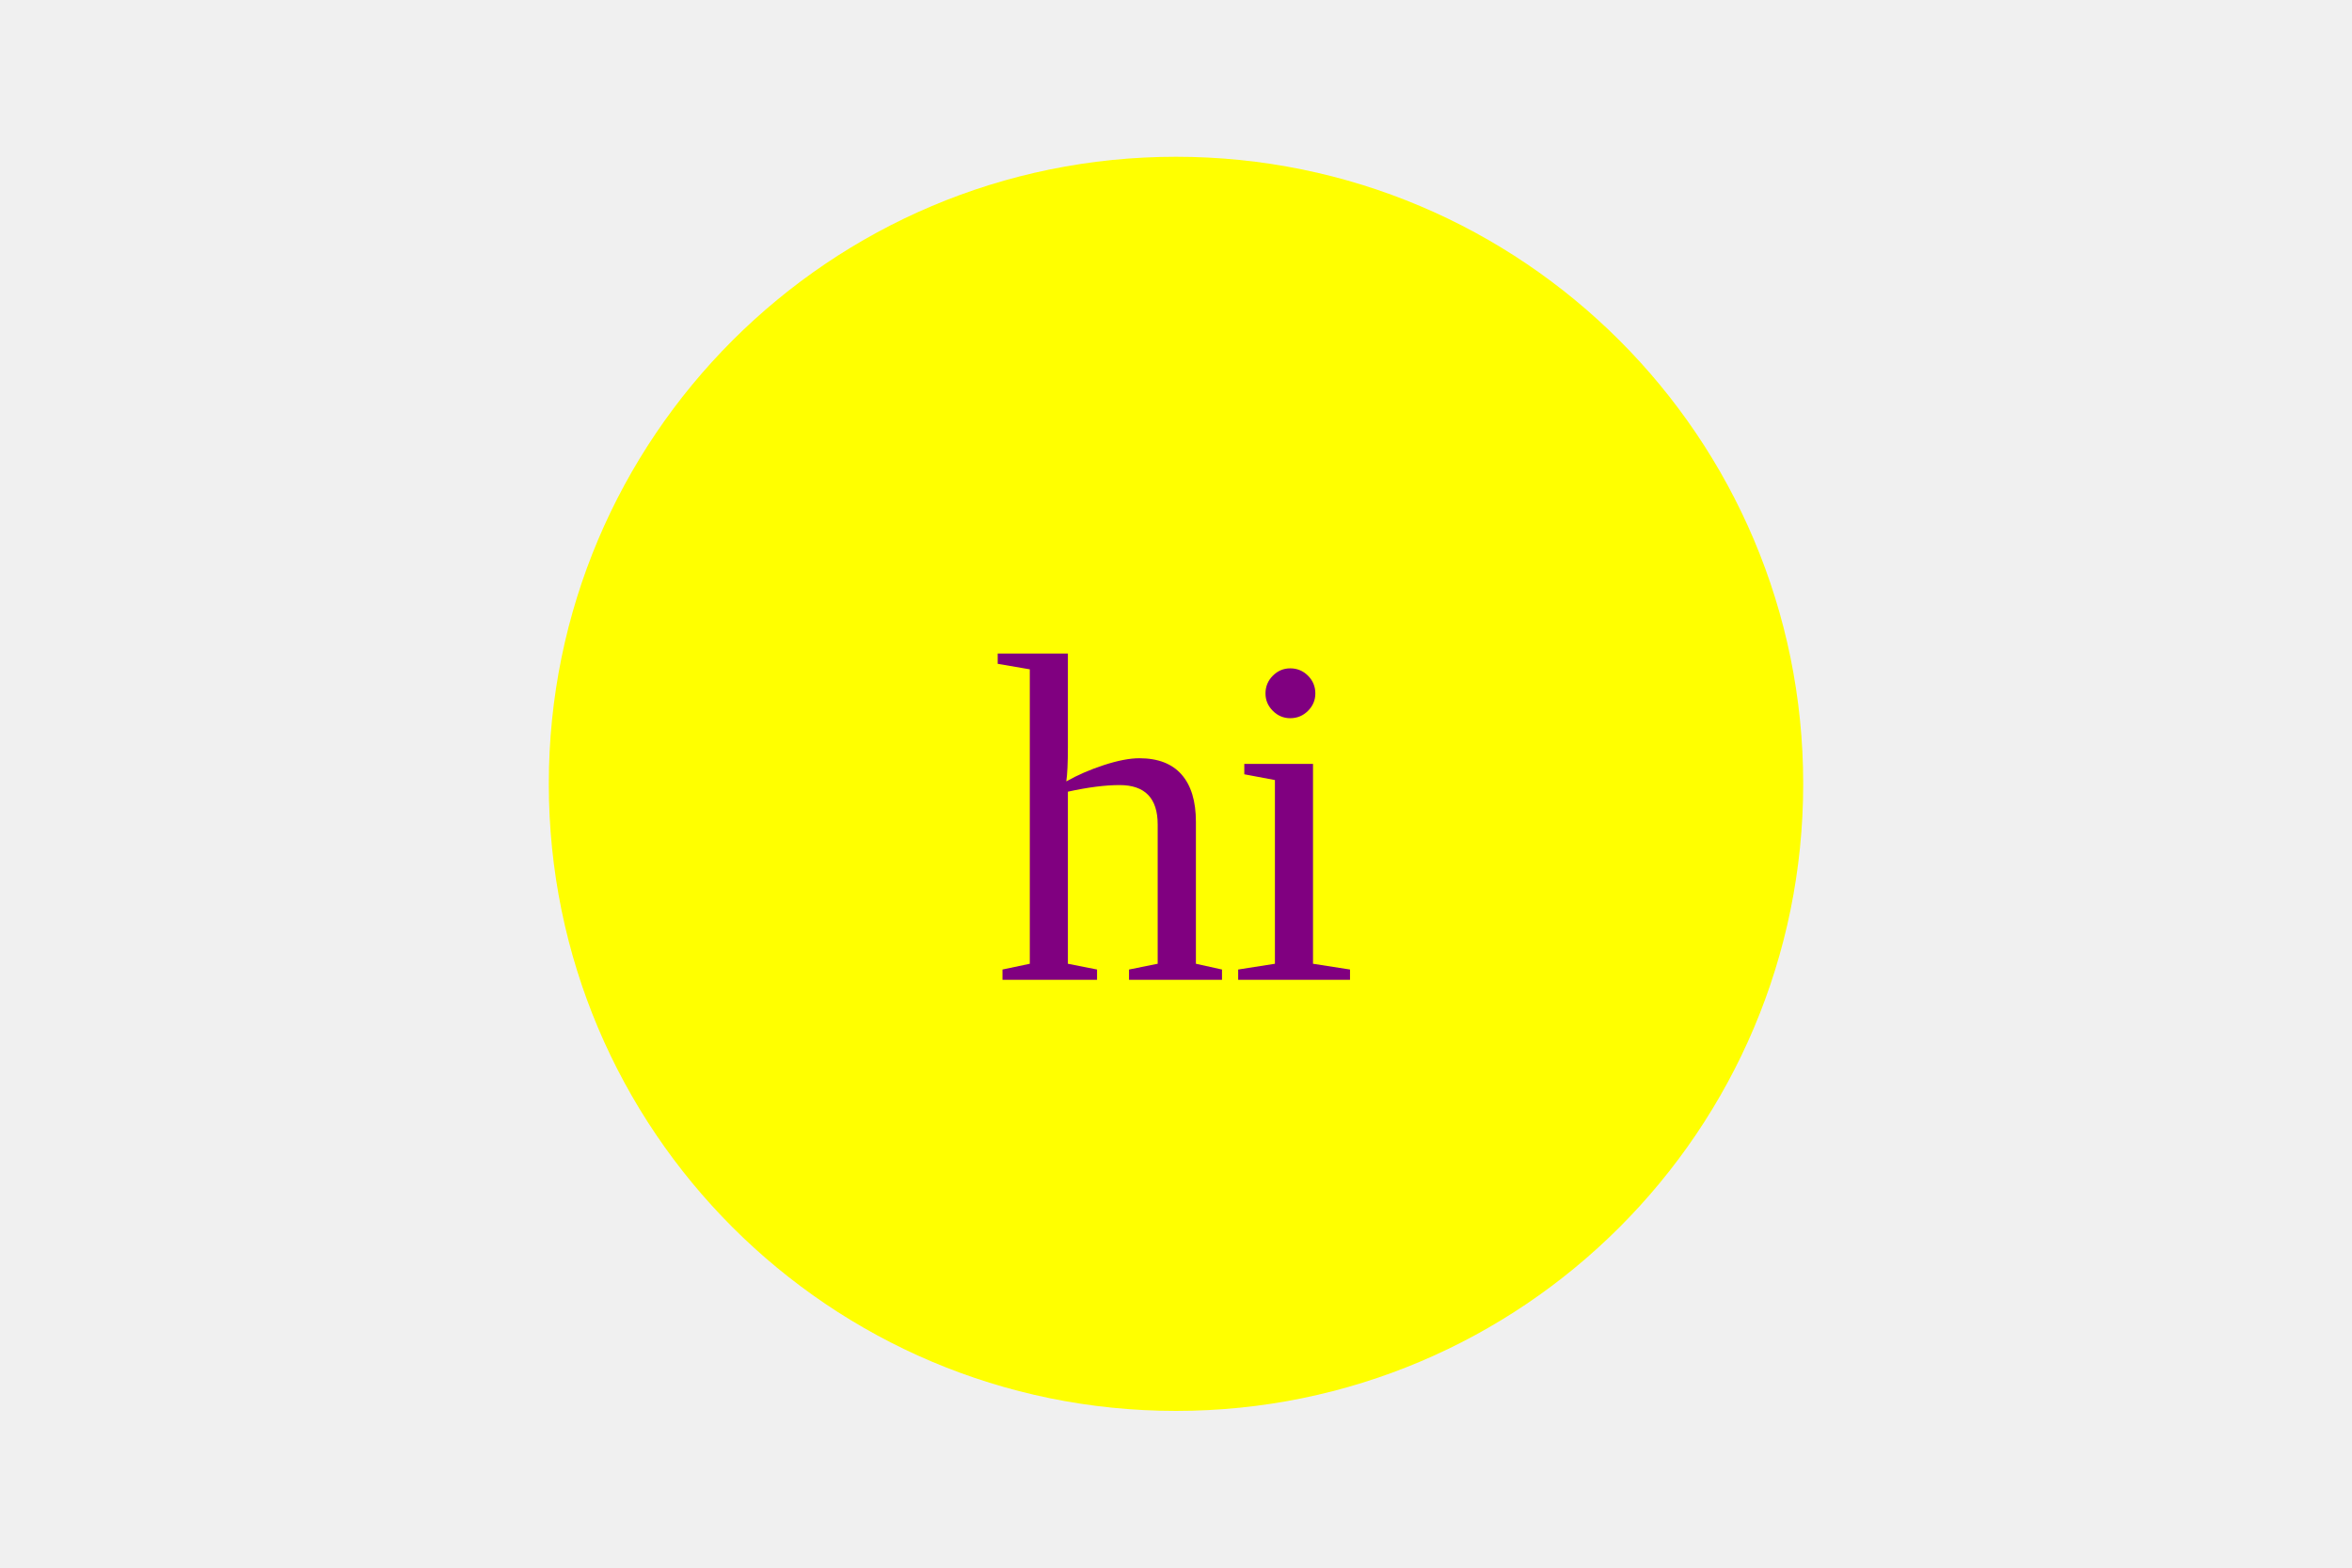
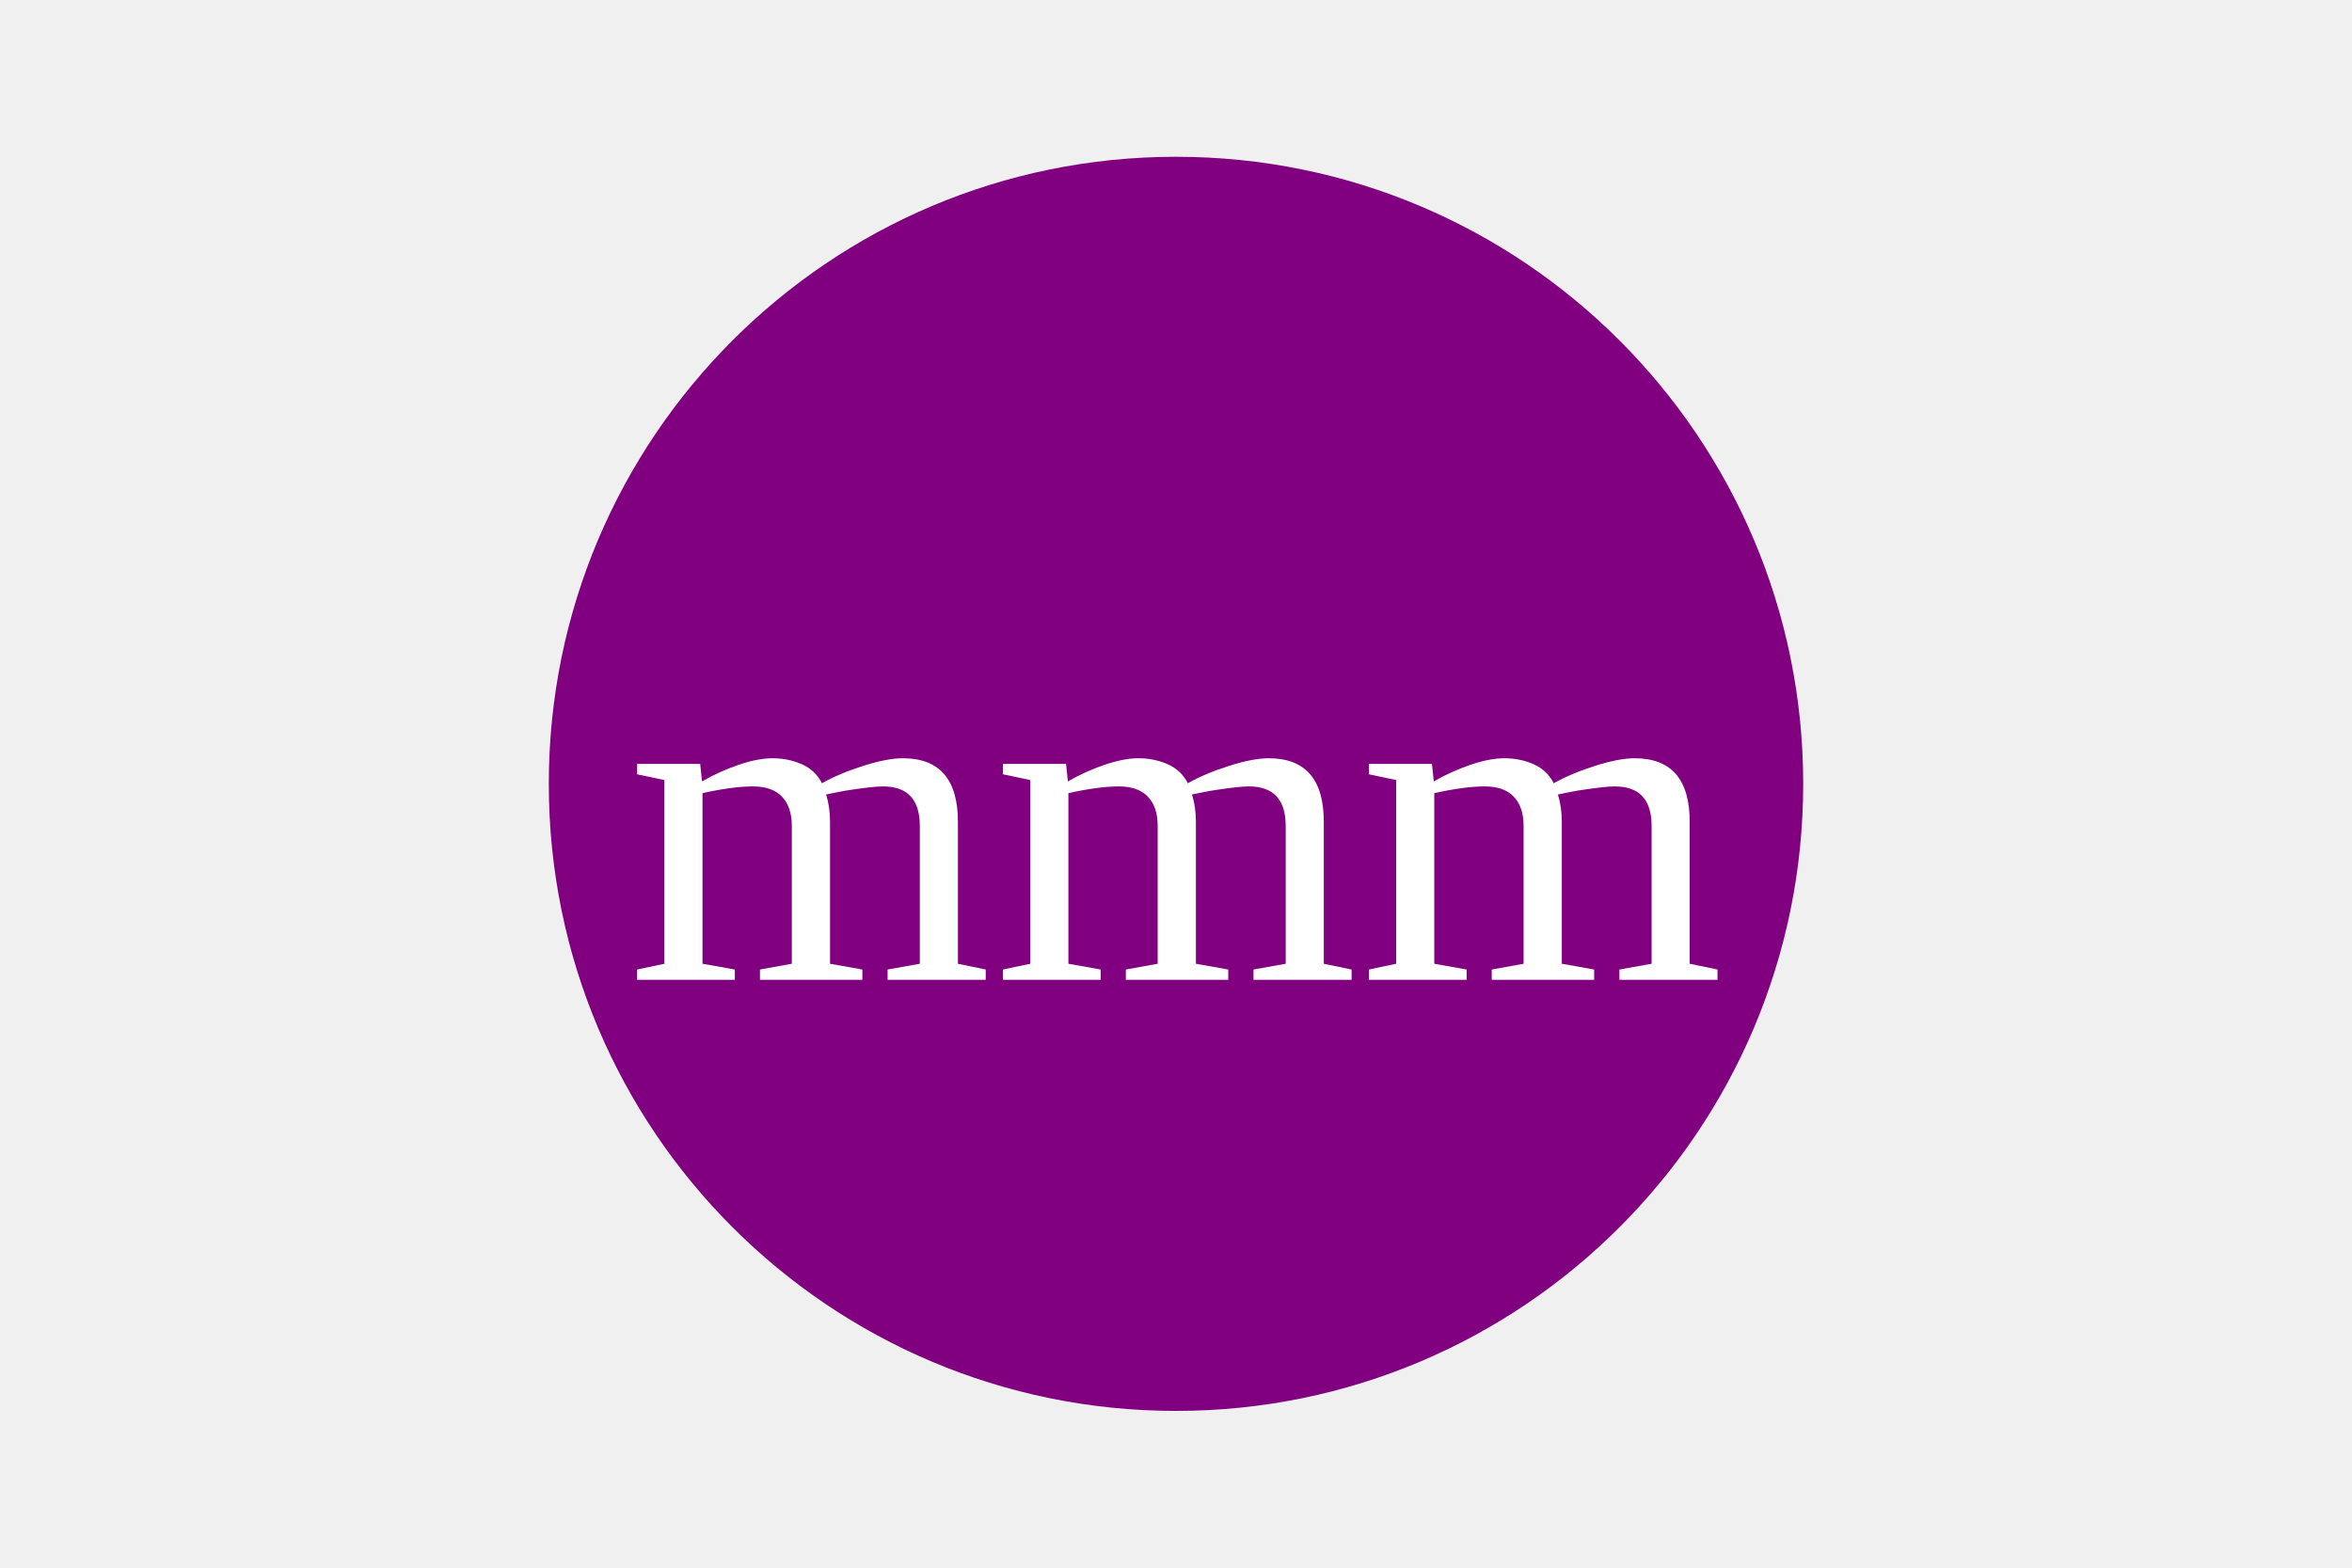
<svg xmlns="http://www.w3.org/2000/svg" version="1.1" width="300" height="200">
-   <circle width="300" height="200" cx="150" cy="100" r="80" fill="yellow" />
-   <text x="150" y="125" font-size="60" text-anchor="middle" fill="purple">hi</text>
+   <circle width="300" height="200" cx="150" cy="100" r="80" fill="purple" />
+   <text x="150" y="125" font-size="60" text-anchor="middle" fill="white">mmm</text>
</svg>
